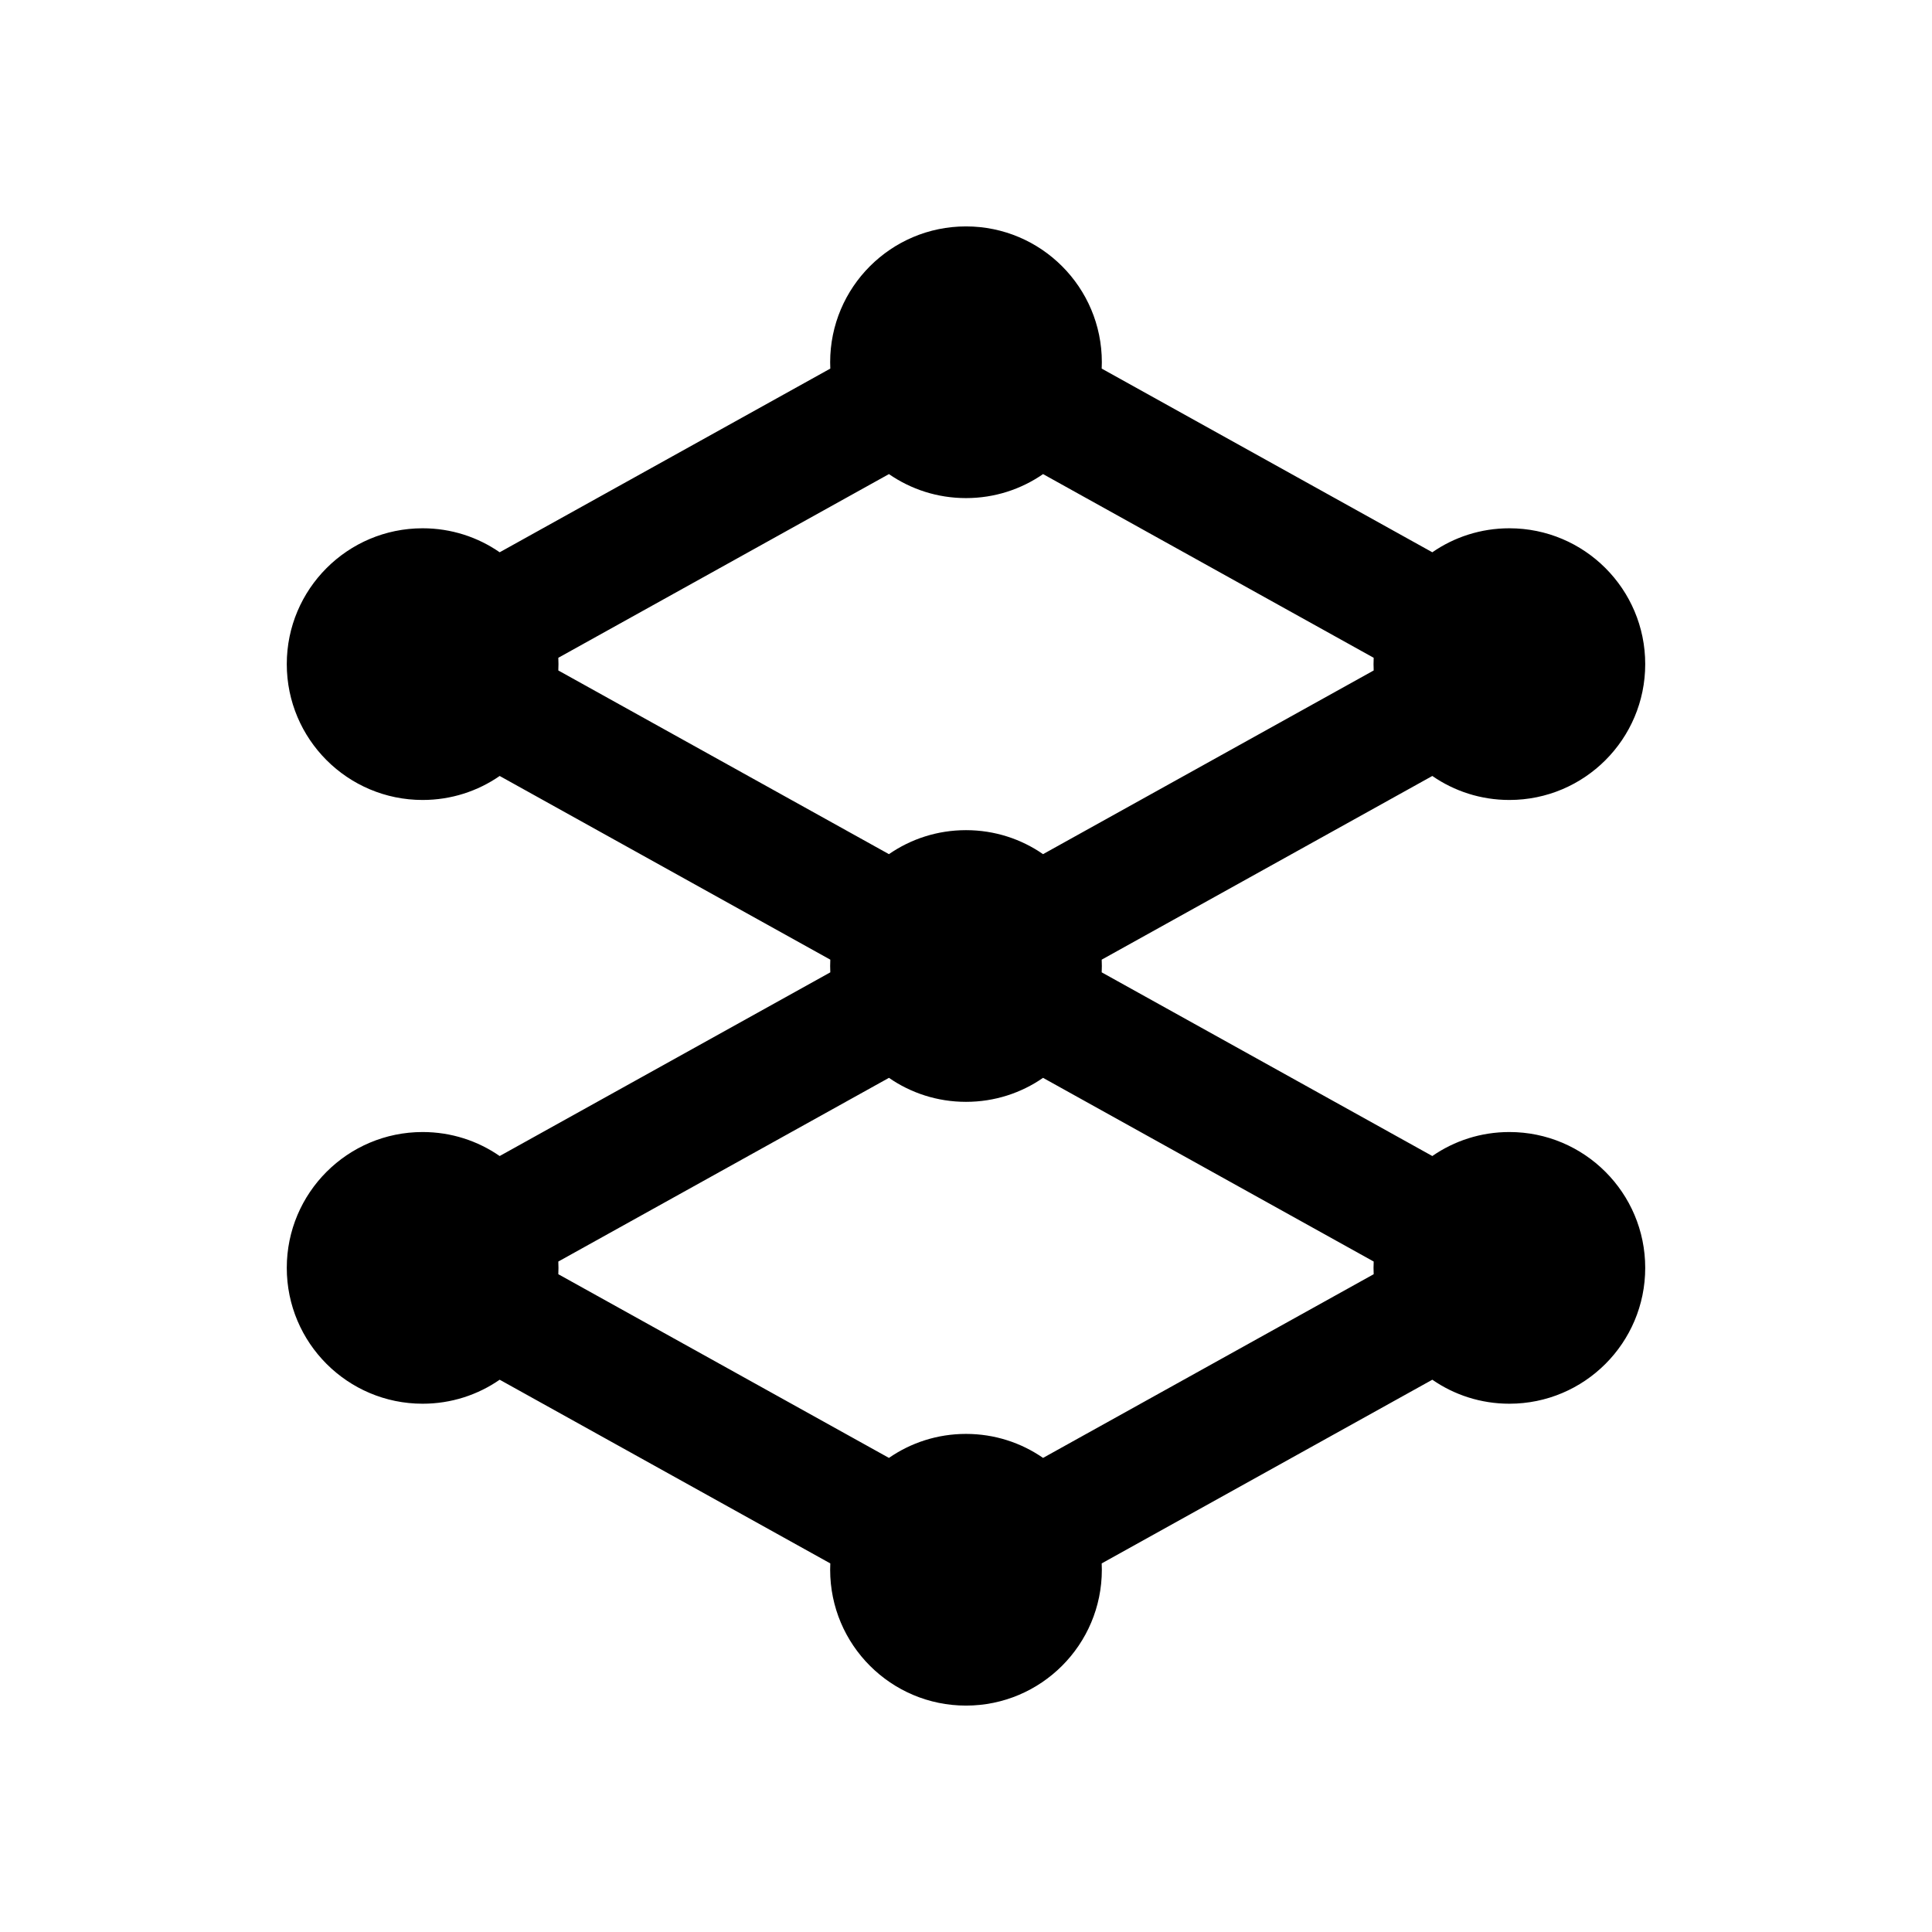
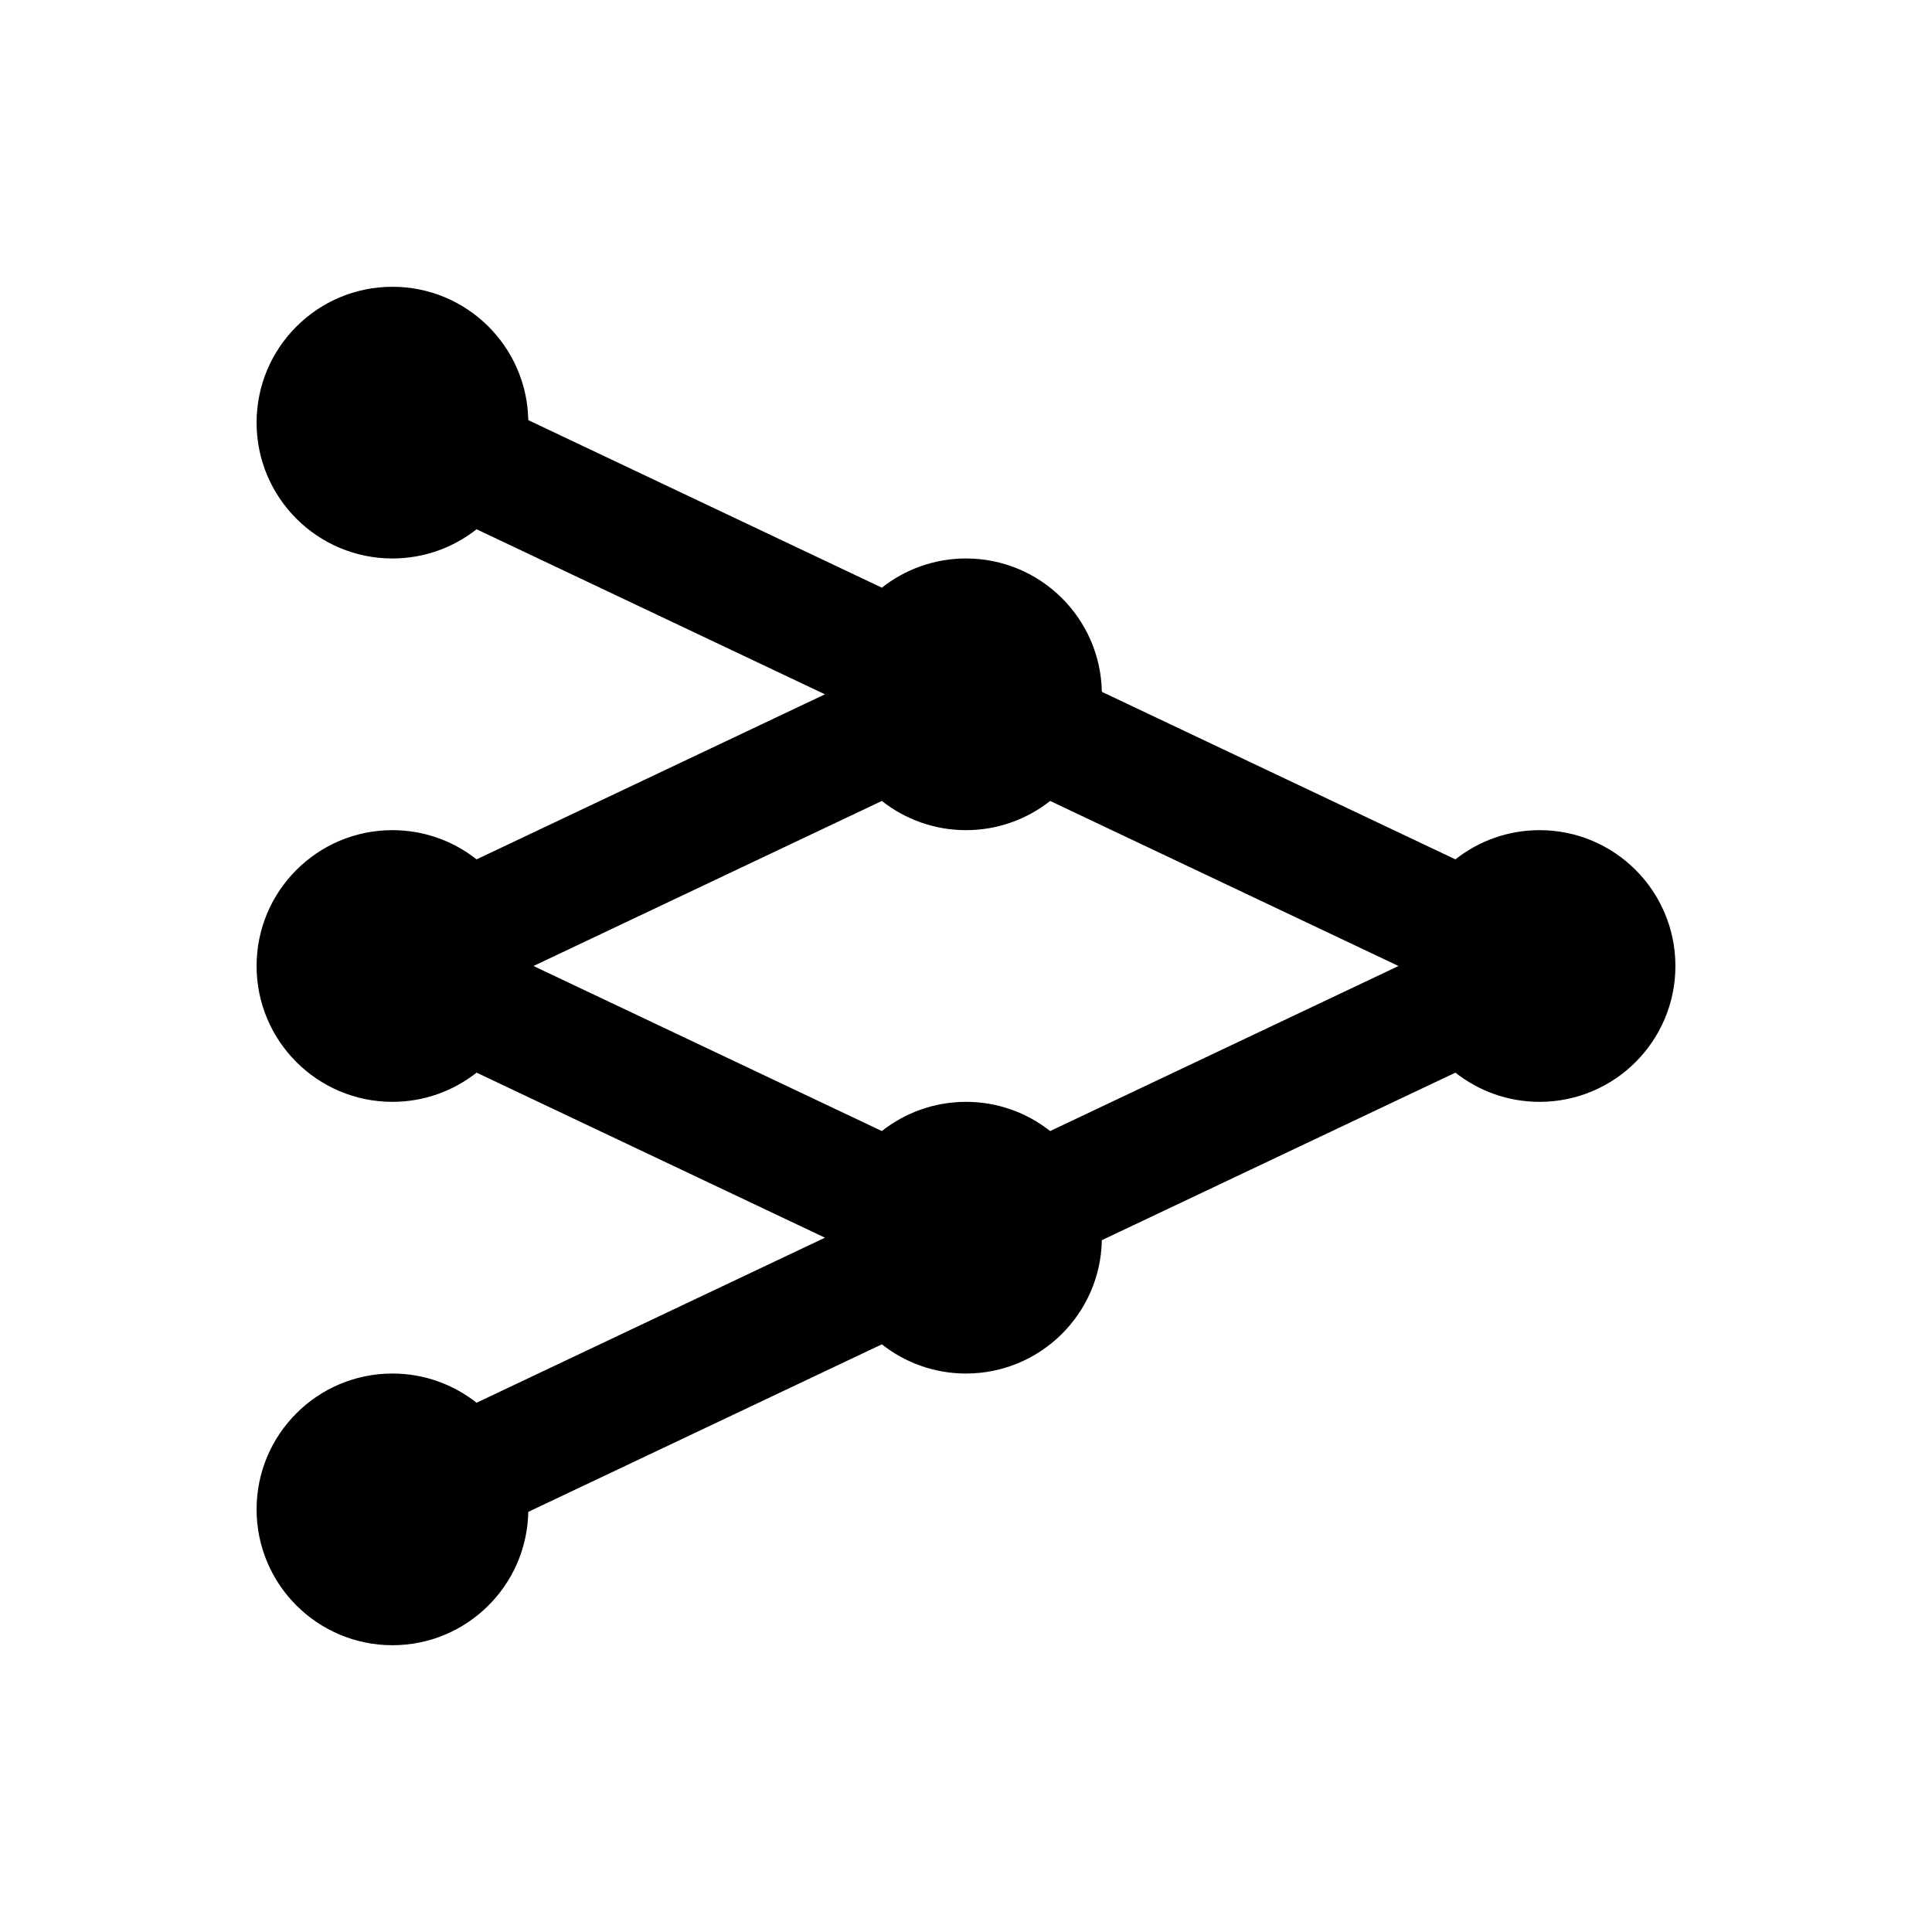
<svg xmlns="http://www.w3.org/2000/svg" viewBox="0 0 256 256" fill="currentColor">
-   <path d="M128 30C118.06 30 110 38.06 110 48C110 48.28 110.01 48.56 110.02 48.84L66.21 73.18C63.31 71.17 59.79 70 56 70C46.06 70 38 78.06 38 88C38 97.94 46.06 106 56 106C59.79 106 63.31 104.83 66.21 102.82L110.02 127.16C110.01 127.44 110 127.72 110 128C110 128.28 110.01 128.56 110.02 128.84L66.21 153.18C63.31 151.17 59.79 150 56 150C46.06 150 38 158.06 38 168C38 177.94 46.06 186 56 186C59.79 186 63.31 184.83 66.21 182.82L110.02 207.16C110.01 207.44 110 207.72 110 208C110 217.94 118.06 226 128 226C137.94 226 146 217.94 146 208C146 207.72 145.99 207.44 145.98 207.16L189.79 182.82C192.69 184.83 196.21 186 200 186C209.94 186 218 177.94 218 168C218 158.06 209.94 150 200 150C196.21 150 192.69 151.17 189.79 153.18L145.98 128.84C145.99 128.56 146 128.28 146 128C146 127.72 145.99 127.44 145.98 127.16L189.79 102.82C192.69 104.83 196.21 106 200 106C209.94 106 218 97.94 218 88C218 78.06 209.94 70 200 70C196.21 70 192.69 71.17 189.79 73.18L145.98 48.84C145.99 48.56 146 48.28 146 48C146 38.06 137.94 30 128 30ZM117.79 62.82C120.69 64.83 124.21 66 128 66C131.79 66 135.31 64.83 138.21 62.82L182.02 87.16C182.01 87.44 182 87.72 182 88C182 88.28 182.01 88.56 182.02 88.84L138.21 113.18C135.31 111.17 131.79 110 128 110C124.21 110 120.69 111.17 117.79 113.18L73.98 88.84C73.99 88.56 74 88.28 74 88C74 87.72 73.99 87.44 73.98 87.16L117.79 62.82ZM117.79 142.82C120.69 144.83 124.21 146 128 146C131.79 146 135.31 144.83 138.21 142.82L182.02 167.16C182.01 167.44 182 167.72 182 168C182 168.28 182.01 168.56 182.02 168.84L138.21 193.18C135.31 191.17 131.79 190 128 190C124.21 190 120.69 191.17 117.79 193.18L73.98 168.84C73.99 168.56 74 168.28 74 168C74 167.72 73.99 167.44 73.98 167.16L117.79 142.82Z" />
+   <path d="M70 55.67C69.82 45.88 61.83 38 52 38C42.06 38 34 46.06 34 56C34 65.94 42.06 74 52 74C56.21 74 60.08 72.55 63.15 70.13L109.31 92L63.15 113.87C60.08 111.45 56.21 110 52 110C42.06 110 34 118.06 34 128C34 137.94 42.06 146 52 146C56.21 146 60.08 144.55 63.15 142.13L109.31 164L63.15 185.87C60.08 183.45 56.21 182 52 182C42.06 182 34 190.06 34 200C34 209.94 42.06 218 52 218C61.83 218 69.82 210.12 70 200.33L116.85 178.13C119.92 180.55 123.79 182 128 182C137.83 182 145.82 174.12 146 164.33L192.85 142.13C195.92 144.55 199.79 146 204 146C213.94 146 222 137.94 222 128C222 118.06 213.94 110 204 110C199.79 110 195.92 111.45 192.85 113.87L146 91.67C145.82 81.88 137.83 74 128 74C123.79 74 119.92 75.45 116.85 77.87L70 55.67ZM116.85 106.13C119.92 108.55 123.79 110 128 110C132.21 110 136.08 108.55 139.15 106.13L185.31 128L139.15 149.87C136.08 147.45 132.21 146 128 146C123.79 146 119.92 147.45 116.85 149.87L70.69 128L116.85 106.13Z" />
</svg>
